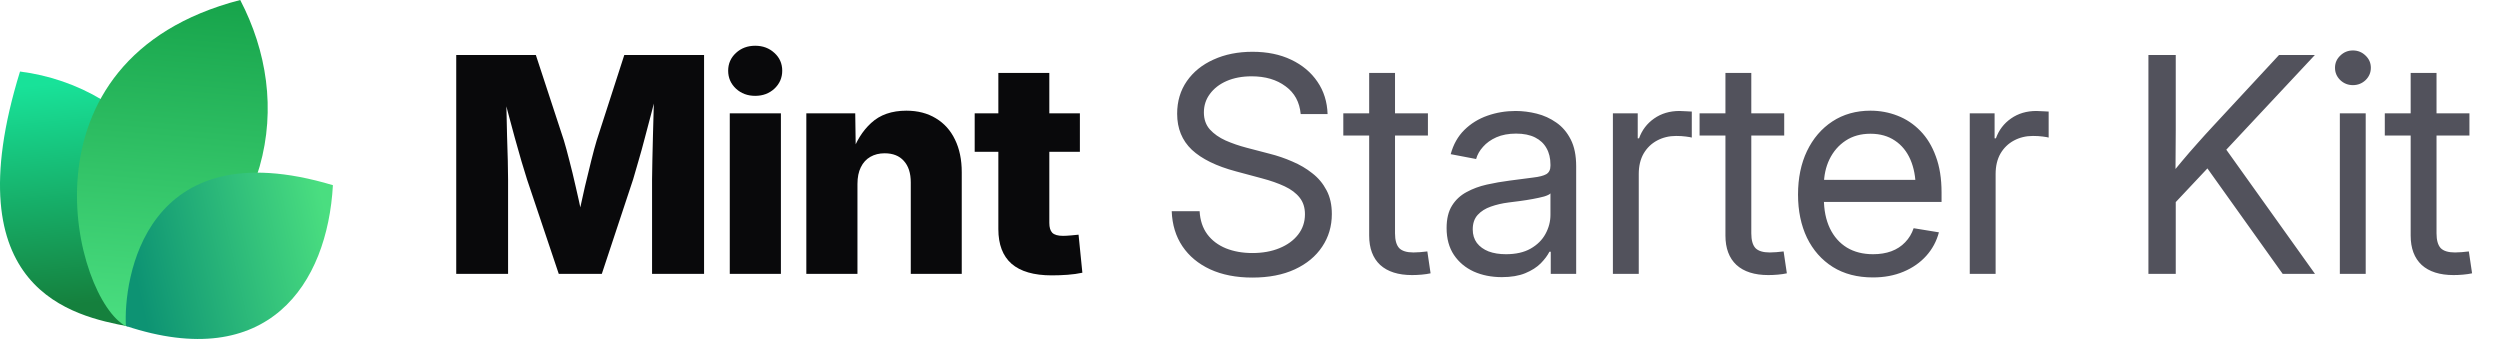
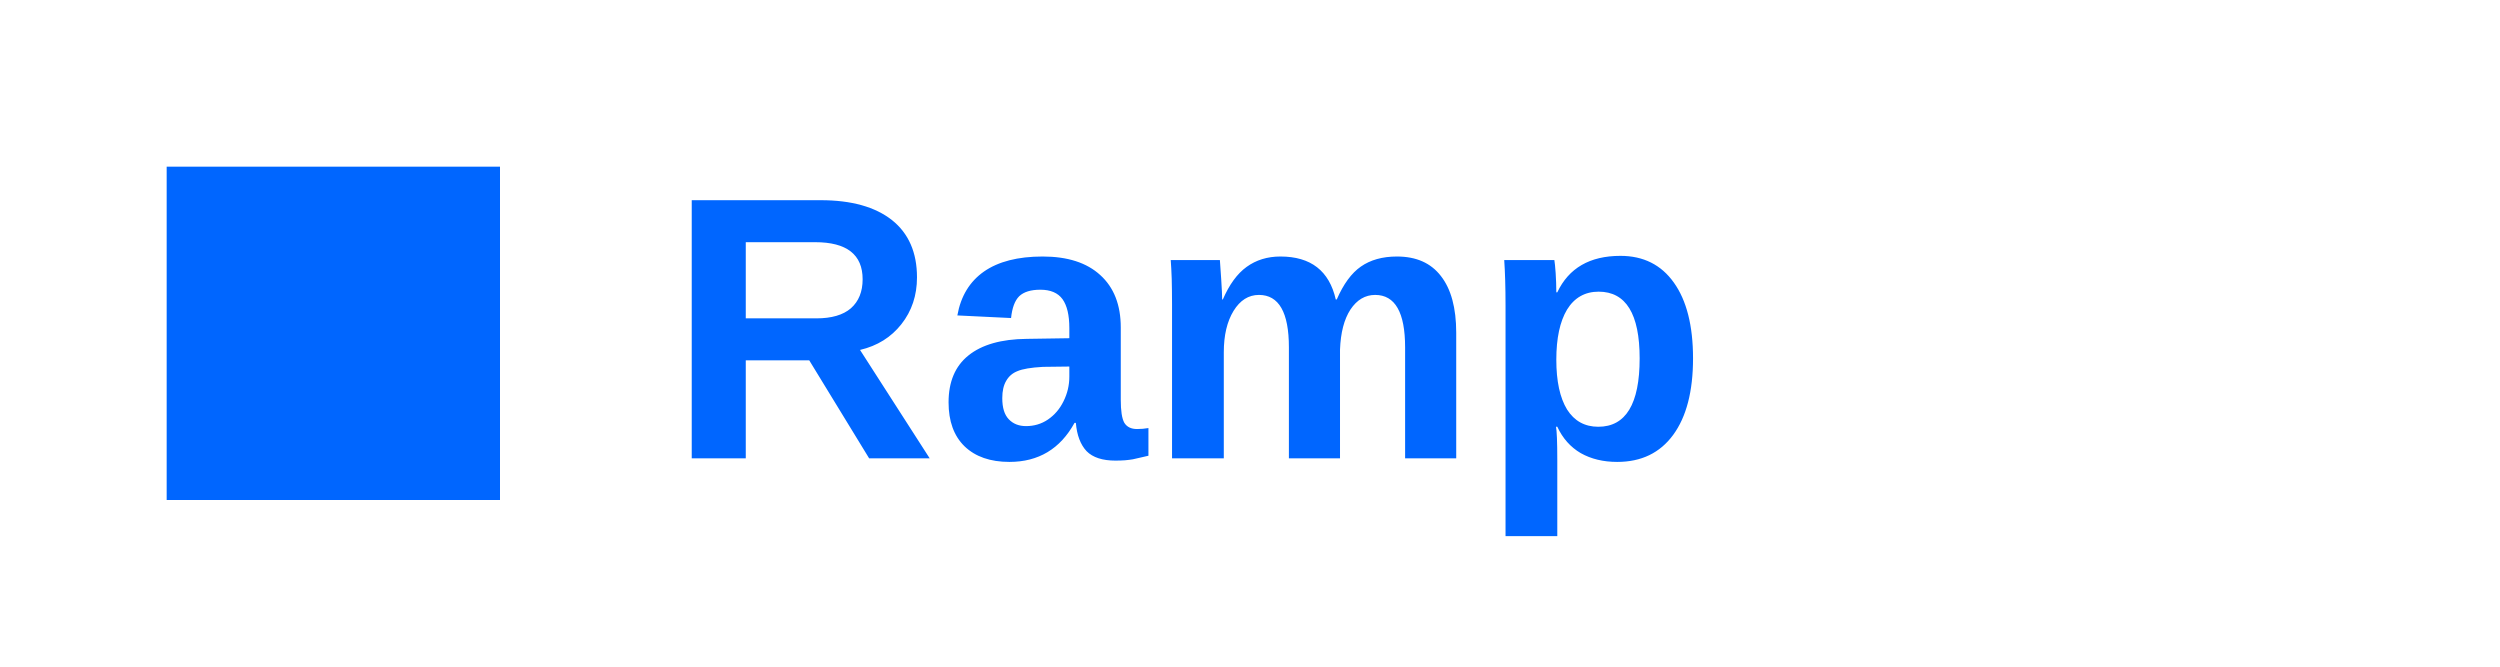
- <svg xmlns="http://www.w3.org/2000/svg" width="177" height="24" viewBox="0 0 177 24" fill="none">
-   <path d="M9.061 23.108C5.268 22.377 -3.391 20.627 1.417 5.064C9.634 6.099 16.973 14.064 9.061 23.108Z" fill="url(#paint0_linear_17557_2020)" />
-   <path d="M8.919 23.094C5.276 21.222 0.784 4.209 17.007 0C20.757 7.193 19.621 16.545 8.919 23.094Z" fill="url(#paint1_linear_17557_2020)" />
-   <path d="M8.914 23.079C8.735 19.882 10.159 9.085 23.57 13.111C23.181 20.123 18.984 26.418 8.914 23.079Z" fill="url(#paint2_linear_17557_2020)" />
-   <path d="M32.301 19.392V3.894H37.938L39.925 9.948C40.036 10.315 40.164 10.787 40.31 11.362C40.462 11.938 40.611 12.552 40.757 13.204C40.91 13.855 41.048 14.483 41.173 15.086C41.305 15.682 41.412 16.192 41.495 16.615H40.695C40.771 16.192 40.871 15.682 40.996 15.086C41.128 14.49 41.267 13.866 41.412 13.214C41.565 12.562 41.714 11.948 41.86 11.373C42.005 10.79 42.133 10.315 42.244 9.948L44.2 3.894H49.848V19.392H46.166V12.704C46.166 12.357 46.173 11.917 46.187 11.383C46.2 10.849 46.214 10.27 46.228 9.646C46.249 9.022 46.266 8.391 46.28 7.753C46.301 7.115 46.311 6.519 46.311 5.964H46.623C46.485 6.561 46.332 7.181 46.166 7.826C45.999 8.471 45.833 9.102 45.666 9.719C45.507 10.336 45.351 10.901 45.198 11.414C45.053 11.928 44.928 12.357 44.824 12.704L42.608 19.392H39.561L37.314 12.704C37.203 12.357 37.072 11.928 36.919 11.414C36.773 10.901 36.614 10.34 36.441 9.729C36.274 9.112 36.104 8.481 35.931 7.836C35.764 7.192 35.608 6.567 35.463 5.964H35.827C35.834 6.512 35.844 7.105 35.858 7.743C35.872 8.374 35.886 9.005 35.9 9.636C35.92 10.26 35.938 10.839 35.952 11.373C35.965 11.907 35.972 12.351 35.972 12.704V19.392H32.301ZM51.668 19.392V8.024H55.288V19.392H51.668ZM53.468 6.786C52.927 6.786 52.473 6.616 52.105 6.276C51.738 5.93 51.554 5.507 51.554 5.007C51.554 4.508 51.738 4.088 52.105 3.749C52.473 3.409 52.927 3.239 53.468 3.239C54.009 3.239 54.463 3.409 54.83 3.749C55.198 4.082 55.382 4.501 55.382 5.007C55.382 5.507 55.198 5.93 54.83 6.276C54.463 6.616 54.009 6.786 53.468 6.786ZM60.708 13.027V19.392H57.088V8.024H60.551L60.593 10.967H60.281C60.593 10.024 61.061 9.268 61.685 8.7C62.309 8.124 63.138 7.836 64.171 7.836C64.975 7.836 65.672 8.017 66.262 8.377C66.851 8.731 67.302 9.234 67.614 9.885C67.933 10.537 68.092 11.307 68.092 12.194V19.392H64.483V12.912C64.483 12.26 64.32 11.754 63.994 11.394C63.675 11.033 63.221 10.853 62.632 10.853C62.25 10.853 61.914 10.936 61.623 11.102C61.332 11.269 61.106 11.515 60.947 11.841C60.787 12.16 60.708 12.555 60.708 13.027ZM76.456 8.024V10.749H69.008V8.024H76.456ZM70.683 5.163H74.292V15.783C74.292 16.102 74.361 16.334 74.5 16.48C74.646 16.625 74.899 16.698 75.259 16.698C75.405 16.698 75.596 16.688 75.831 16.667C76.074 16.646 76.251 16.629 76.362 16.615L76.632 19.309C76.313 19.378 75.963 19.427 75.582 19.455C75.207 19.482 74.836 19.496 74.469 19.496C73.2 19.496 72.25 19.222 71.619 18.674C70.995 18.127 70.683 17.308 70.683 16.22V5.163Z" fill="#09090B" />
-   <path d="M88.667 19.652C87.523 19.652 86.528 19.458 85.682 19.07C84.843 18.681 84.188 18.137 83.716 17.437C83.245 16.736 82.992 15.908 82.957 14.951H84.933C84.968 15.596 85.148 16.14 85.474 16.584C85.8 17.021 86.24 17.354 86.795 17.582C87.35 17.804 87.974 17.915 88.667 17.915C89.388 17.915 90.026 17.801 90.581 17.572C91.143 17.343 91.583 17.024 91.902 16.615C92.228 16.199 92.391 15.717 92.391 15.169C92.391 14.698 92.266 14.306 92.017 13.994C91.767 13.675 91.413 13.408 90.956 13.193C90.498 12.978 89.954 12.787 89.323 12.621L87.502 12.132C86.123 11.765 85.082 11.255 84.382 10.603C83.689 9.944 83.342 9.095 83.342 8.055C83.342 7.174 83.571 6.404 84.028 5.746C84.486 5.087 85.117 4.577 85.921 4.217C86.726 3.849 87.645 3.666 88.678 3.666C89.718 3.666 90.63 3.853 91.413 4.227C92.204 4.602 92.824 5.122 93.275 5.787C93.726 6.446 93.965 7.209 93.993 8.076H92.089C92.013 7.23 91.656 6.574 91.018 6.11C90.387 5.638 89.586 5.403 88.615 5.403C87.95 5.403 87.36 5.513 86.847 5.735C86.341 5.957 85.946 6.262 85.661 6.651C85.377 7.032 85.235 7.469 85.235 7.961C85.235 8.447 85.377 8.849 85.661 9.168C85.946 9.48 86.317 9.74 86.774 9.948C87.232 10.149 87.724 10.319 88.251 10.457L89.884 10.884C90.439 11.023 90.977 11.206 91.496 11.435C92.023 11.657 92.495 11.934 92.911 12.267C93.334 12.593 93.67 12.995 93.92 13.474C94.17 13.945 94.294 14.504 94.294 15.149C94.294 16.015 94.066 16.788 93.608 17.468C93.157 18.148 92.512 18.681 91.673 19.07C90.834 19.458 89.832 19.652 88.667 19.652ZM101.097 8.024V9.594H95.106V8.024H101.097ZM96.937 5.163H98.767V16.521C98.767 17 98.865 17.347 99.059 17.562C99.26 17.77 99.6 17.874 100.078 17.874C100.21 17.874 100.366 17.867 100.546 17.853C100.733 17.832 100.903 17.815 101.056 17.801L101.285 19.351C101.097 19.392 100.886 19.423 100.65 19.444C100.414 19.465 100.189 19.475 99.974 19.475C98.996 19.475 98.244 19.236 97.717 18.758C97.197 18.272 96.937 17.579 96.937 16.677V5.163ZM106.33 19.621C105.595 19.621 104.932 19.489 104.343 19.226C103.754 18.955 103.285 18.564 102.939 18.05C102.592 17.53 102.419 16.896 102.419 16.147C102.419 15.495 102.547 14.965 102.804 14.556C103.06 14.146 103.403 13.828 103.833 13.599C104.263 13.363 104.742 13.186 105.269 13.068C105.796 12.95 106.333 12.857 106.881 12.787C107.574 12.69 108.132 12.617 108.555 12.569C108.978 12.52 109.287 12.441 109.481 12.33C109.675 12.212 109.772 12.014 109.772 11.737V11.654C109.772 11.203 109.679 10.815 109.492 10.489C109.311 10.163 109.041 9.91 108.68 9.729C108.32 9.549 107.872 9.459 107.338 9.459C106.805 9.459 106.34 9.546 105.945 9.719C105.556 9.892 105.241 10.118 104.998 10.395C104.755 10.665 104.593 10.953 104.509 11.258L102.71 10.915C102.897 10.222 103.22 9.65 103.677 9.199C104.135 8.748 104.679 8.412 105.31 8.19C105.941 7.968 106.607 7.857 107.307 7.857C107.8 7.857 108.295 7.92 108.795 8.044C109.301 8.169 109.765 8.381 110.188 8.679C110.611 8.97 110.951 9.369 111.208 9.875C111.464 10.374 111.593 11.005 111.593 11.768V19.392H109.793V17.822H109.7C109.568 18.085 109.363 18.359 109.086 18.643C108.809 18.921 108.444 19.153 107.994 19.34C107.543 19.527 106.988 19.621 106.33 19.621ZM106.621 17.998C107.321 17.998 107.904 17.867 108.368 17.603C108.84 17.333 109.19 16.986 109.419 16.563C109.654 16.133 109.772 15.682 109.772 15.211V13.692C109.703 13.769 109.554 13.841 109.325 13.911C109.096 13.973 108.829 14.032 108.524 14.088C108.226 14.143 107.921 14.192 107.609 14.233C107.304 14.275 107.033 14.309 106.798 14.337C106.354 14.393 105.938 14.49 105.549 14.628C105.168 14.76 104.86 14.954 104.624 15.211C104.388 15.467 104.27 15.811 104.27 16.241C104.27 16.615 104.367 16.934 104.561 17.198C104.762 17.461 105.04 17.662 105.393 17.801C105.747 17.933 106.156 17.998 106.621 17.998ZM114.193 19.392V8.024H115.951V9.792H116.045C116.253 9.209 116.61 8.741 117.116 8.388C117.622 8.034 118.219 7.857 118.905 7.857C119.058 7.857 119.217 7.864 119.384 7.878C119.55 7.885 119.682 7.892 119.779 7.899V9.74C119.716 9.719 119.578 9.695 119.363 9.667C119.155 9.639 118.922 9.625 118.666 9.625C118.174 9.625 117.726 9.733 117.324 9.948C116.922 10.163 116.603 10.471 116.367 10.874C116.138 11.276 116.024 11.758 116.024 12.319V19.392H114.193ZM126.322 8.024V9.594H120.33V8.024H126.322ZM122.161 5.163H123.992V16.521C123.992 17 124.089 17.347 124.283 17.562C124.484 17.77 124.824 17.874 125.302 17.874C125.434 17.874 125.59 17.867 125.77 17.853C125.958 17.832 126.127 17.815 126.28 17.801L126.509 19.351C126.322 19.392 126.11 19.423 125.874 19.444C125.639 19.465 125.413 19.475 125.198 19.475C124.221 19.475 123.468 19.236 122.941 18.758C122.421 18.272 122.161 17.579 122.161 16.677V5.163ZM132.604 19.642C131.502 19.642 130.555 19.396 129.765 18.903C128.974 18.404 128.364 17.714 127.934 16.834C127.511 15.946 127.3 14.927 127.3 13.775C127.3 12.611 127.511 11.584 127.934 10.697C128.364 9.802 128.964 9.102 129.734 8.596C130.51 8.089 131.408 7.836 132.428 7.836C133.1 7.836 133.738 7.954 134.341 8.19C134.952 8.426 135.489 8.783 135.954 9.261C136.425 9.74 136.793 10.343 137.056 11.071C137.327 11.792 137.462 12.645 137.462 13.63V14.296H128.433V12.735H136.463L135.631 13.297C135.631 12.541 135.506 11.876 135.257 11.3C135.007 10.725 134.643 10.277 134.165 9.958C133.686 9.632 133.107 9.469 132.428 9.469C131.748 9.469 131.162 9.632 130.67 9.958C130.177 10.284 129.796 10.725 129.526 11.279C129.262 11.827 129.13 12.441 129.13 13.12V14.046C129.13 14.864 129.273 15.572 129.557 16.168C129.841 16.757 130.243 17.211 130.763 17.53C131.283 17.842 131.901 17.998 132.615 17.998C133.093 17.998 133.523 17.929 133.905 17.79C134.293 17.645 134.619 17.433 134.882 17.156C135.153 16.879 135.354 16.546 135.486 16.157L137.275 16.449C137.108 17.08 136.81 17.634 136.38 18.113C135.95 18.591 135.413 18.966 134.768 19.236C134.123 19.507 133.402 19.642 132.604 19.642ZM139.459 19.392V8.024H141.217V9.792H141.311C141.519 9.209 141.876 8.741 142.382 8.388C142.888 8.034 143.485 7.857 144.171 7.857C144.324 7.857 144.483 7.864 144.649 7.878C144.816 7.885 144.948 7.892 145.045 7.899V9.74C144.982 9.719 144.844 9.695 144.629 9.667C144.421 9.639 144.188 9.625 143.932 9.625C143.439 9.625 142.992 9.733 142.59 9.948C142.188 10.163 141.869 10.471 141.633 10.874C141.404 11.276 141.29 11.758 141.29 12.319V19.392H139.459ZM153.429 14.961V12.715C153.783 12.257 154.136 11.82 154.49 11.404C154.844 10.981 155.204 10.565 155.572 10.156C155.939 9.74 156.314 9.327 156.695 8.918L161.355 3.894H163.893L157.277 10.967H157.184L153.429 14.961ZM152.108 19.392V3.894H154.043V9.241L154.022 12.559L154.043 13.505V19.392H152.108ZM161.615 19.392L155.967 11.477L157.173 9.969L163.903 19.392H161.615ZM165.661 19.392V8.024H167.492V19.392H165.661ZM166.587 6.027C166.24 6.027 165.942 5.909 165.692 5.673C165.443 5.43 165.318 5.139 165.318 4.799C165.318 4.459 165.443 4.172 165.692 3.936C165.942 3.693 166.24 3.572 166.587 3.572C166.934 3.572 167.232 3.693 167.482 3.936C167.731 4.172 167.856 4.459 167.856 4.799C167.856 5.139 167.731 5.43 167.482 5.673C167.232 5.909 166.934 6.027 166.587 6.027ZM174.836 8.024V9.594H168.844V8.024H174.836ZM170.675 5.163H172.506V16.521C172.506 17 172.603 17.347 172.797 17.562C172.998 17.77 173.338 17.874 173.816 17.874C173.948 17.874 174.104 17.867 174.284 17.853C174.472 17.832 174.641 17.815 174.794 17.801L175.023 19.351C174.836 19.392 174.624 19.423 174.388 19.444C174.153 19.465 173.927 19.475 173.712 19.475C172.735 19.475 171.982 19.236 171.455 18.758C170.935 18.272 170.675 17.579 170.675 16.677V5.163Z" fill="#52525C" />
-   <defs>
-     <linearGradient id="paint0_linear_17557_2020" x1="3.776" y1="5.916" x2="5.232" y2="21.559" gradientUnits="userSpaceOnUse">
-       <stop stop-color="#18E299" />
-       <stop offset="1" stop-color="#15803D" />
-     </linearGradient>
-     <linearGradient id="paint1_linear_17557_2020" x1="12.171" y1="-0.718" x2="10.19" y2="22.983" gradientUnits="userSpaceOnUse">
-       <stop stop-color="#16A34A" />
-       <stop offset="1" stop-color="#4ADE80" />
-     </linearGradient>
-     <linearGradient id="paint2_linear_17557_2020" x1="23.133" y1="15.353" x2="9.338" y2="18.52" gradientUnits="userSpaceOnUse">
-       <stop stop-color="#4ADE80" />
-       <stop offset="1" stop-color="#0D9373" />
-     </linearGradient>
-   </defs>
+ <svg xmlns="http://www.w3.org/2000/svg" width="120" height="32" viewBox="0 0 120 32" fill="none">
+   <path d="M8 8h16v16H8z" fill="#0066FF" />
+   <text x="32" y="22" font-family="Arial, sans-serif" font-size="18" font-weight="bold" fill="#0066FF">Ramp</text>
</svg>
